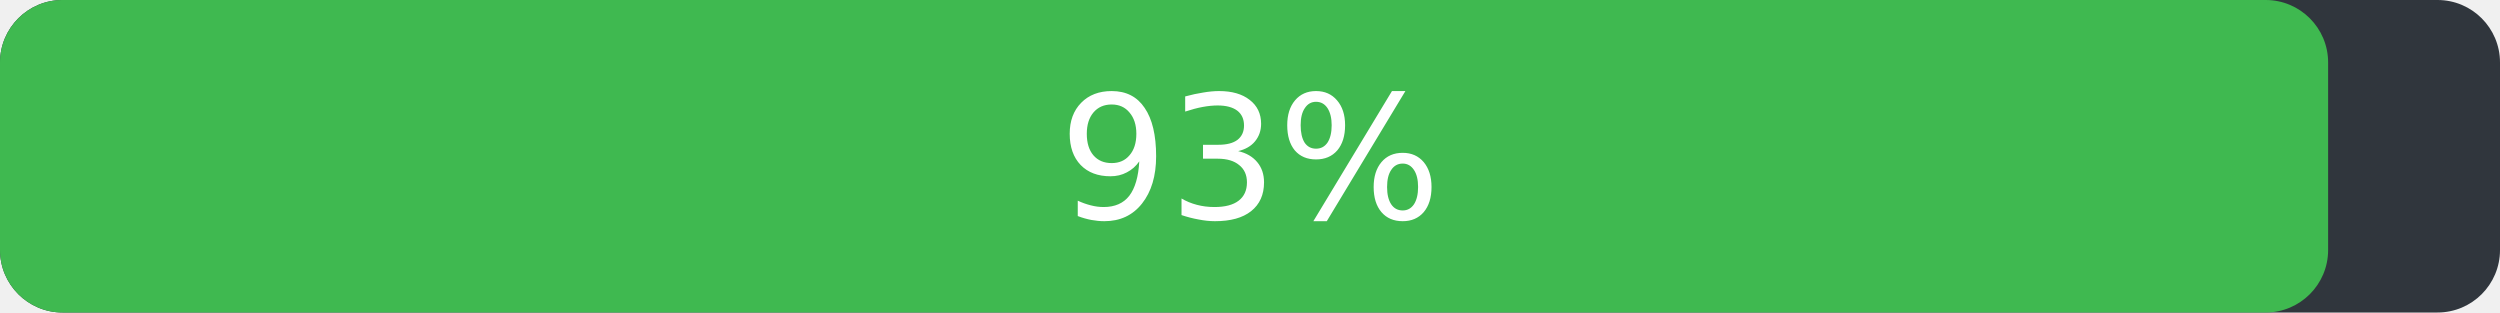
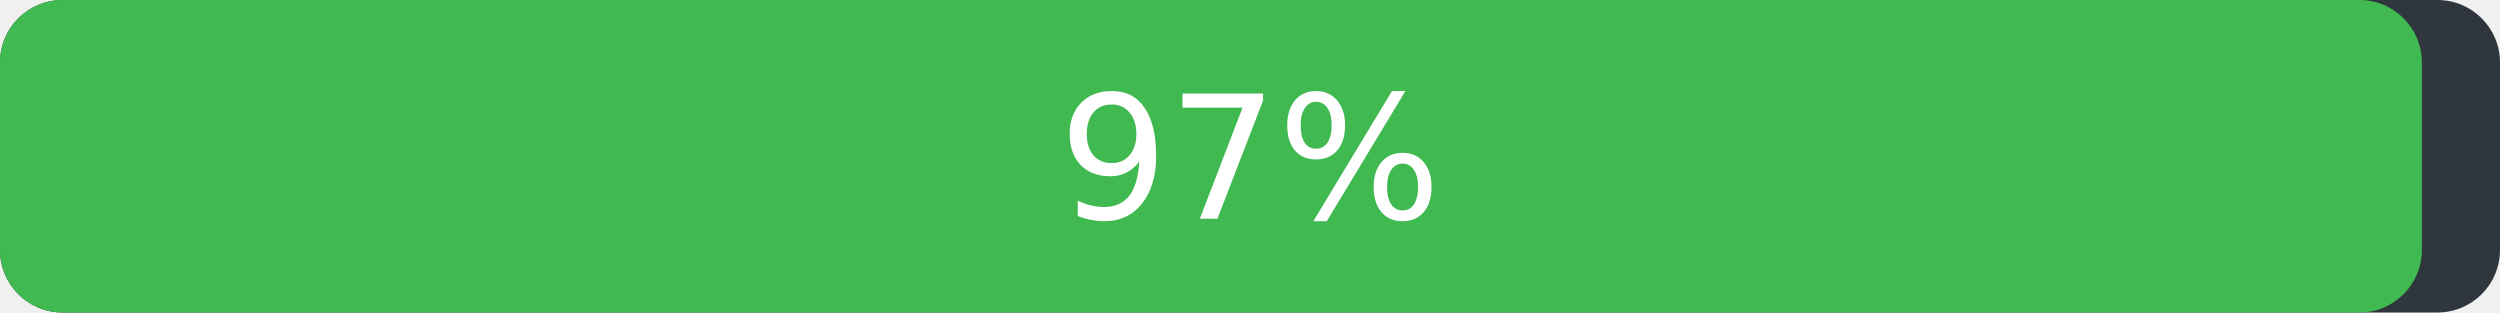
- <svg xmlns="http://www.w3.org/2000/svg" width="160" height="20" viewBox="0 0 160 20" role="img" aria-label="93%">
+ <svg xmlns="http://www.w3.org/2000/svg" width="160" height="20" viewBox="0 0 160 20" role="img" aria-label="97%">
  <rect width="160" height="20" rx="4" fill="#30363d" />
-   <rect width="149" height="20" rx="4" fill="#3fb950" />
-   <text x="80" y="14" text-anchor="middle" font-family="Verdana,DejaVu Sans,sans-serif" font-size="11" fill="#fff">93%</text>
+   <rect width="155" height="20" rx="4" fill="#3fb950" />
+   <text x="80" y="14" text-anchor="middle" font-family="Verdana,DejaVu Sans,sans-serif" font-size="11" fill="#fff">97%</text>
</svg>
